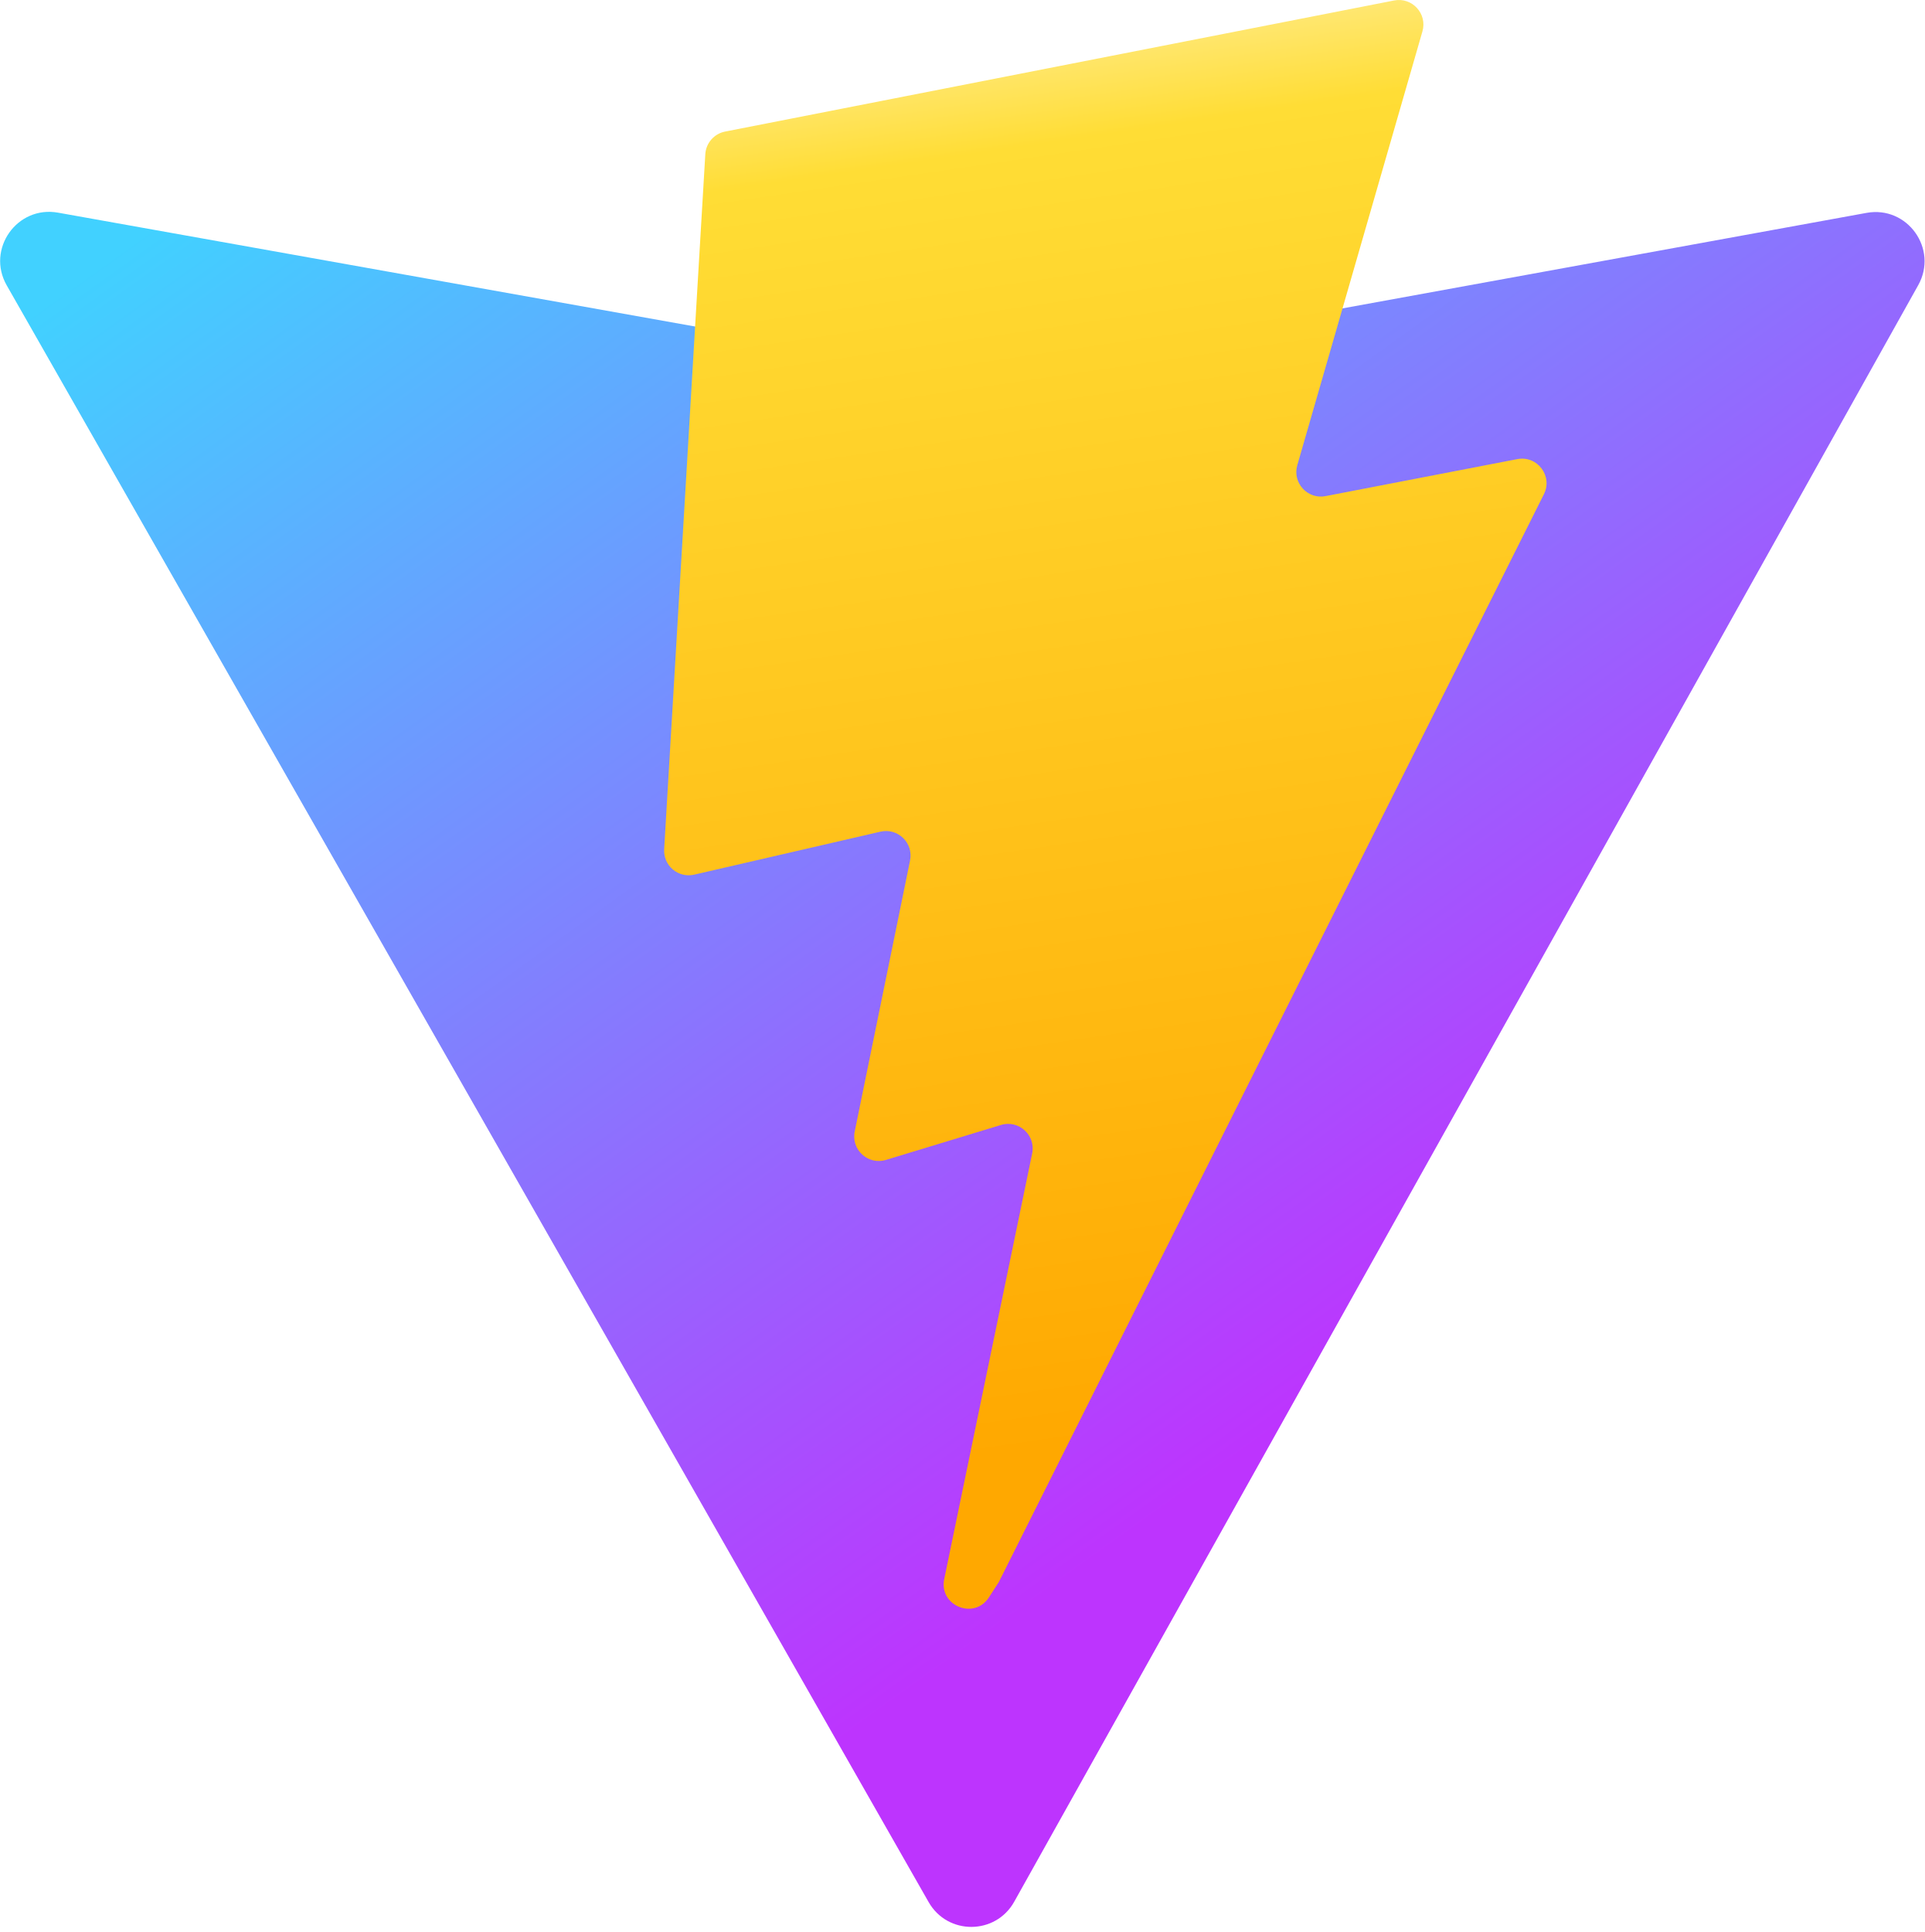
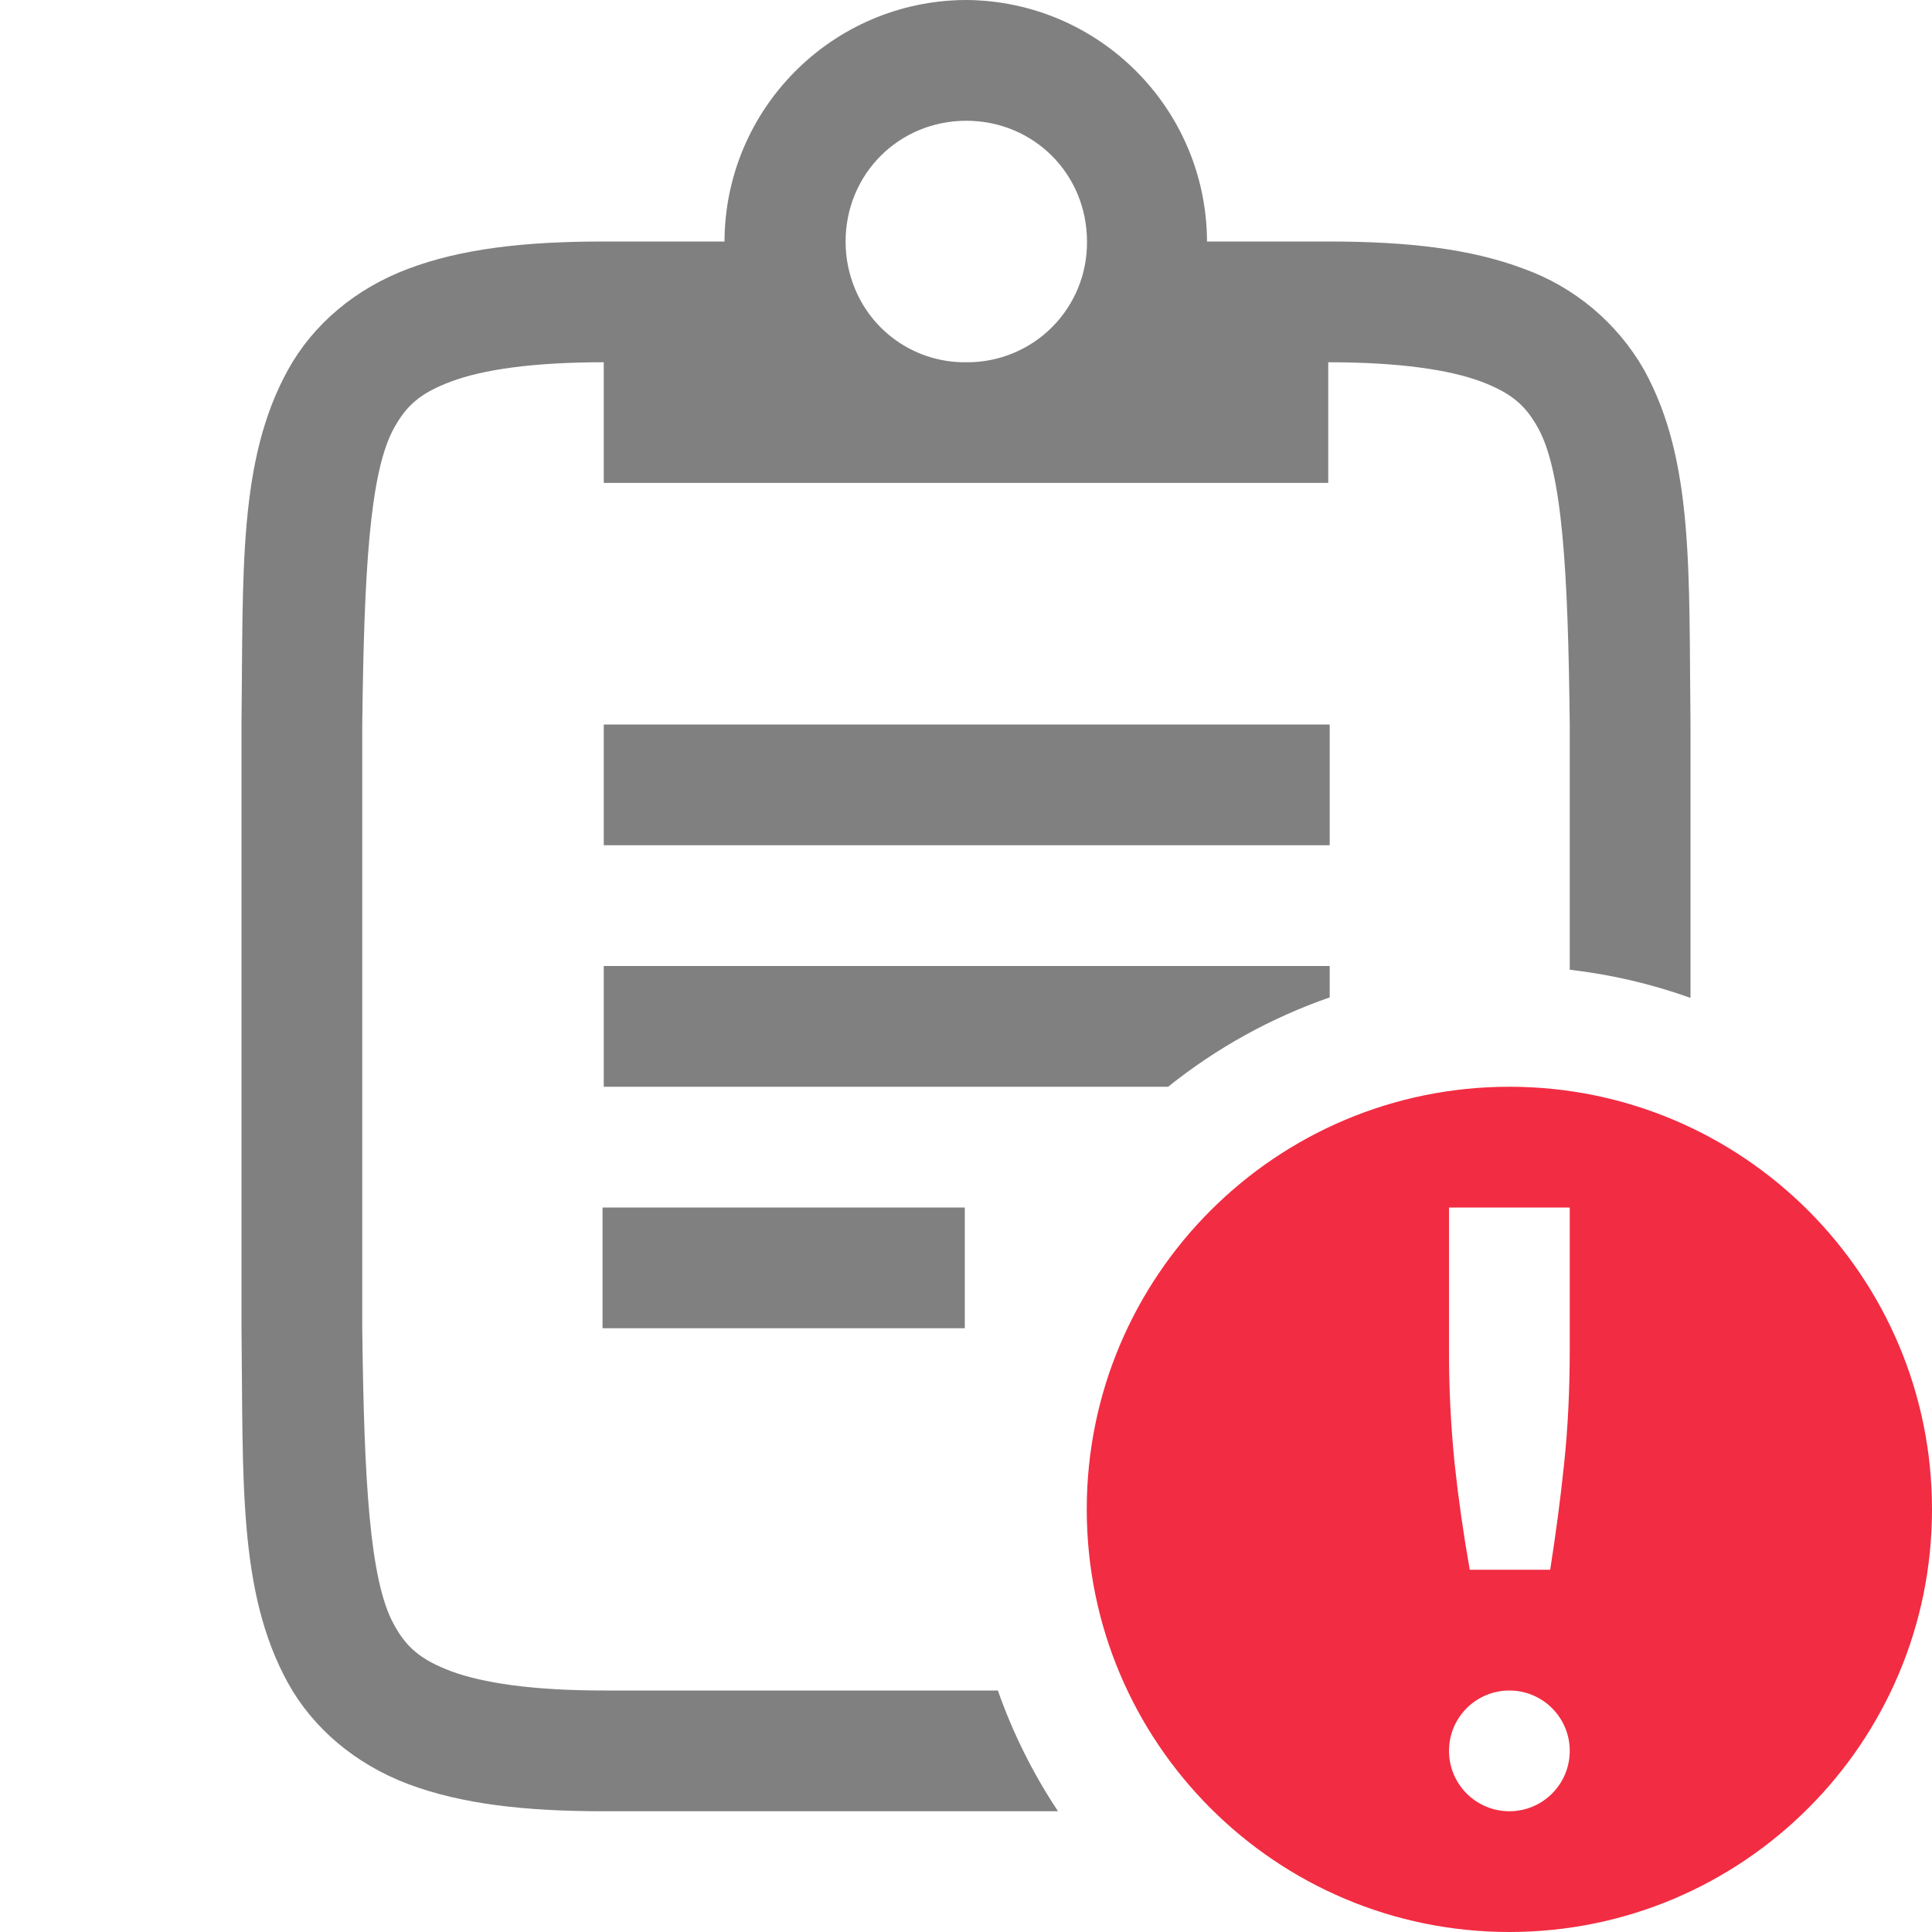
- <svg xmlns="http://www.w3.org/2000/svg" aria-hidden="true" role="img" class="iconify iconify--logos" width="31.88" height="32" preserveAspectRatio="xMidYMid meet" viewBox="0 0 256 257">
-   <defs>
-     <linearGradient id="IconifyId1813088fe1fbc01fb466" x1="-.828%" x2="57.636%" y1="7.652%" y2="78.411%">
-       <stop offset="0%" stop-color="#41D1FF" />
-       <stop offset="100%" stop-color="#BD34FE" />
-     </linearGradient>
-     <linearGradient id="IconifyId1813088fe1fbc01fb467" x1="43.376%" x2="50.316%" y1="2.242%" y2="89.03%">
-       <stop offset="0%" stop-color="#FFEA83" />
-       <stop offset="8.333%" stop-color="#FFDD35" />
-       <stop offset="100%" stop-color="#FFA800" />
-     </linearGradient>
-   </defs>
-   <path fill="url(#IconifyId1813088fe1fbc01fb466)" d="M255.153 37.938L134.897 252.976c-2.483 4.44-8.862 4.466-11.382.048L.875 37.958c-2.746-4.814 1.371-10.646 6.827-9.67l120.385 21.517a6.537 6.537 0 0 0 2.322-.004l117.867-21.483c5.438-.991 9.574 4.796 6.877 9.62Z" />
-   <path fill="url(#IconifyId1813088fe1fbc01fb467)" d="M185.432.063L96.44 17.501a3.268 3.268 0 0 0-2.634 3.014l-5.474 92.456a3.268 3.268 0 0 0 3.997 3.378l24.777-5.718c2.318-.535 4.413 1.507 3.936 3.838l-7.361 36.047c-.495 2.426 1.782 4.5 4.151 3.78l15.304-4.649c2.372-.72 4.652 1.36 4.15 3.788l-11.698 56.621c-.732 3.542 3.979 5.473 5.943 2.437l1.313-2.028l72.516-144.72c1.215-2.423-.88-5.186-3.54-4.672l-25.505 4.922c-2.396.462-4.435-1.77-3.759-4.114l16.646-57.705c.677-2.35-1.37-4.583-3.769-4.113Z" />
+ <svg xmlns="http://www.w3.org/2000/svg" width="800px" height="800px" viewBox="0 0 16 16" fill="#000000">
+   <g id="SVGRepo_bgCarrier" stroke-width="0" />
+   <g id="SVGRepo_tracerCarrier" stroke-linecap="round" stroke-linejoin="round" />
+   <g id="SVGRepo_iconCarrier">
+     <path color="#000000" d="M7.992 0A2.008 2.008 0 0 0 6 2H5c-.657 0-1.178.06-1.617.225-.439.164-.79.461-.998.838-.415.752-.37 1.673-.385 2.931v5.012c.015 1.258-.03 2.179.385 2.932.208.376.56.673.998.838.439.164.96.224 1.617.224h3.762a4.5 4.5 0 0 1-.498-1H5c-.592 0-1.005-.063-1.265-.16-.26-.098-.372-.203-.473-.387C3.06 13.087 3.015 12.259 3 11V6c.015-1.259.06-2.087.262-2.453.101-.184.213-.29.473-.387C3.995 3.062 4.408 3 5 3v.999h6V3c.593 0 1.006.063 1.266.16.26.098.371.203.473.387.201.366.247 1.194.261 2.453v2.031a4.5 4.5 0 0 1 1 .233v-2.27c-.015-1.258.031-2.179-.385-2.932a1.88 1.88 0 0 0-.998-.837C12.179 2.06 11.657 2 11 2H9.996a2.008 2.008 0 0 0-1.992-2zm.01 1c.559 0 1 .442 1 1a.99.99 0 0 1-1 1 .982.982 0 0 1-.922-.61A1.01 1.01 0 0 1 7.003 2c0-.558.441-1 1-1zM5 6v1h6.012V6zm0 2v1h4.674a4.5 4.5 0 0 1 1.338-.74V8zm-.01 2v1h3v-1z" fill="gray" font-family="sans-serif" font-weight="400" overflow="visible" style="line-height:normal;text-indent:0;text-align:start;text-decoration-line:none;text-decoration-style:solid;text-decoration-color:#000000;text-transform:none;isolation:auto;mix-blend-mode:normal;marker:none" white-space="normal" />
+     <path class="error" color="#000000" d="M12.5 9A3.5 3.5 0 0 0 9 12.5a3.5 3.5 0 0 0 3.5 3.5 3.5 3.5 0 0 0 3.5-3.5A3.5 3.5 0 0 0 12.5 9zm-.5 1h1v1.168c0 .348-.016.667-.047.957-.03.29-.069.581-.115.875h-.666a12.898 12.898 0 0 1-.125-.875 9.146 9.146 0 0 1-.047-.957zm.5 4a.5.5 0 0 1 .5.5.5.5 0 0 1-.5.5.5.5 0 0 1-.5-.5.5.5 0 0 1 .5-.5z" fill="#f22c42" overflow="visible" style="marker:none" />
+   </g>
</svg>
